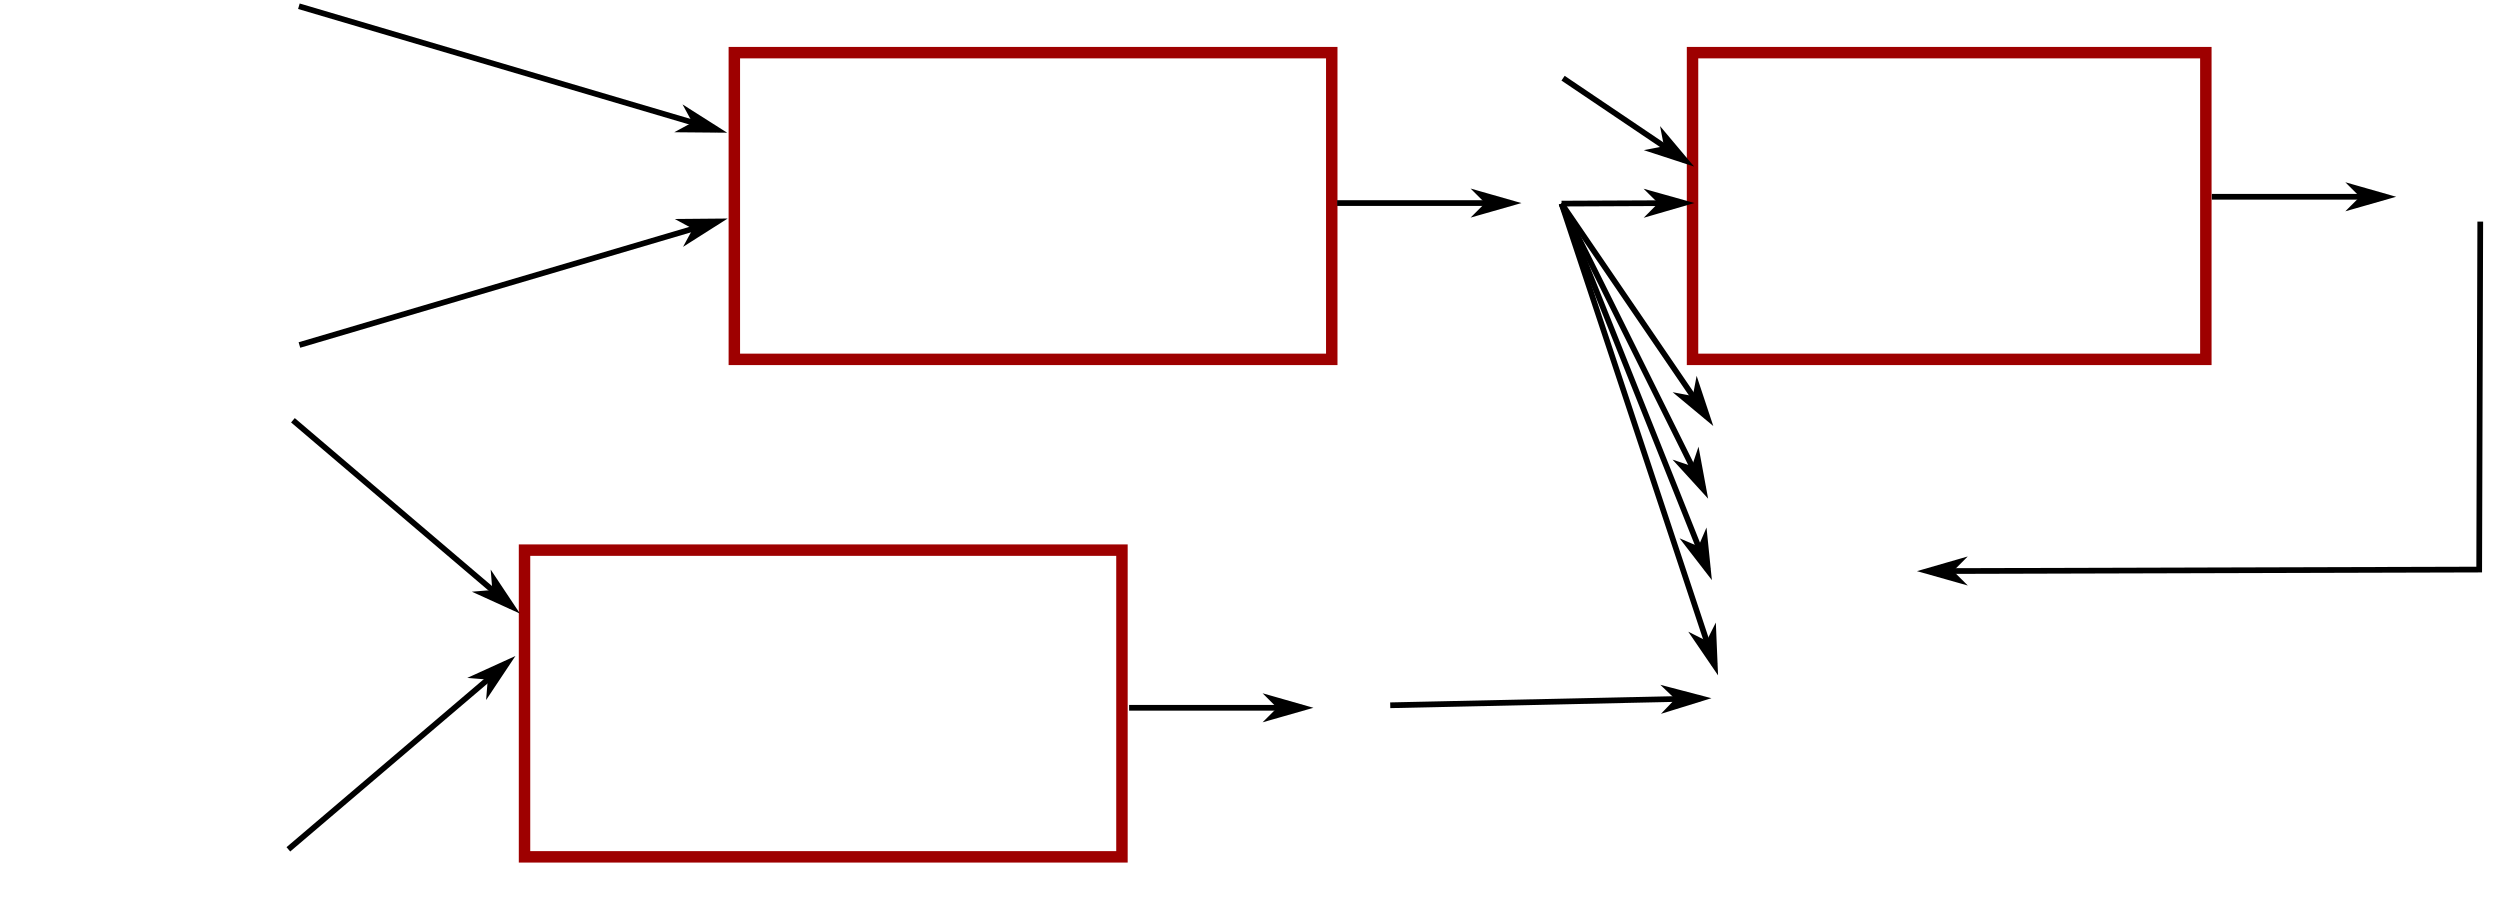
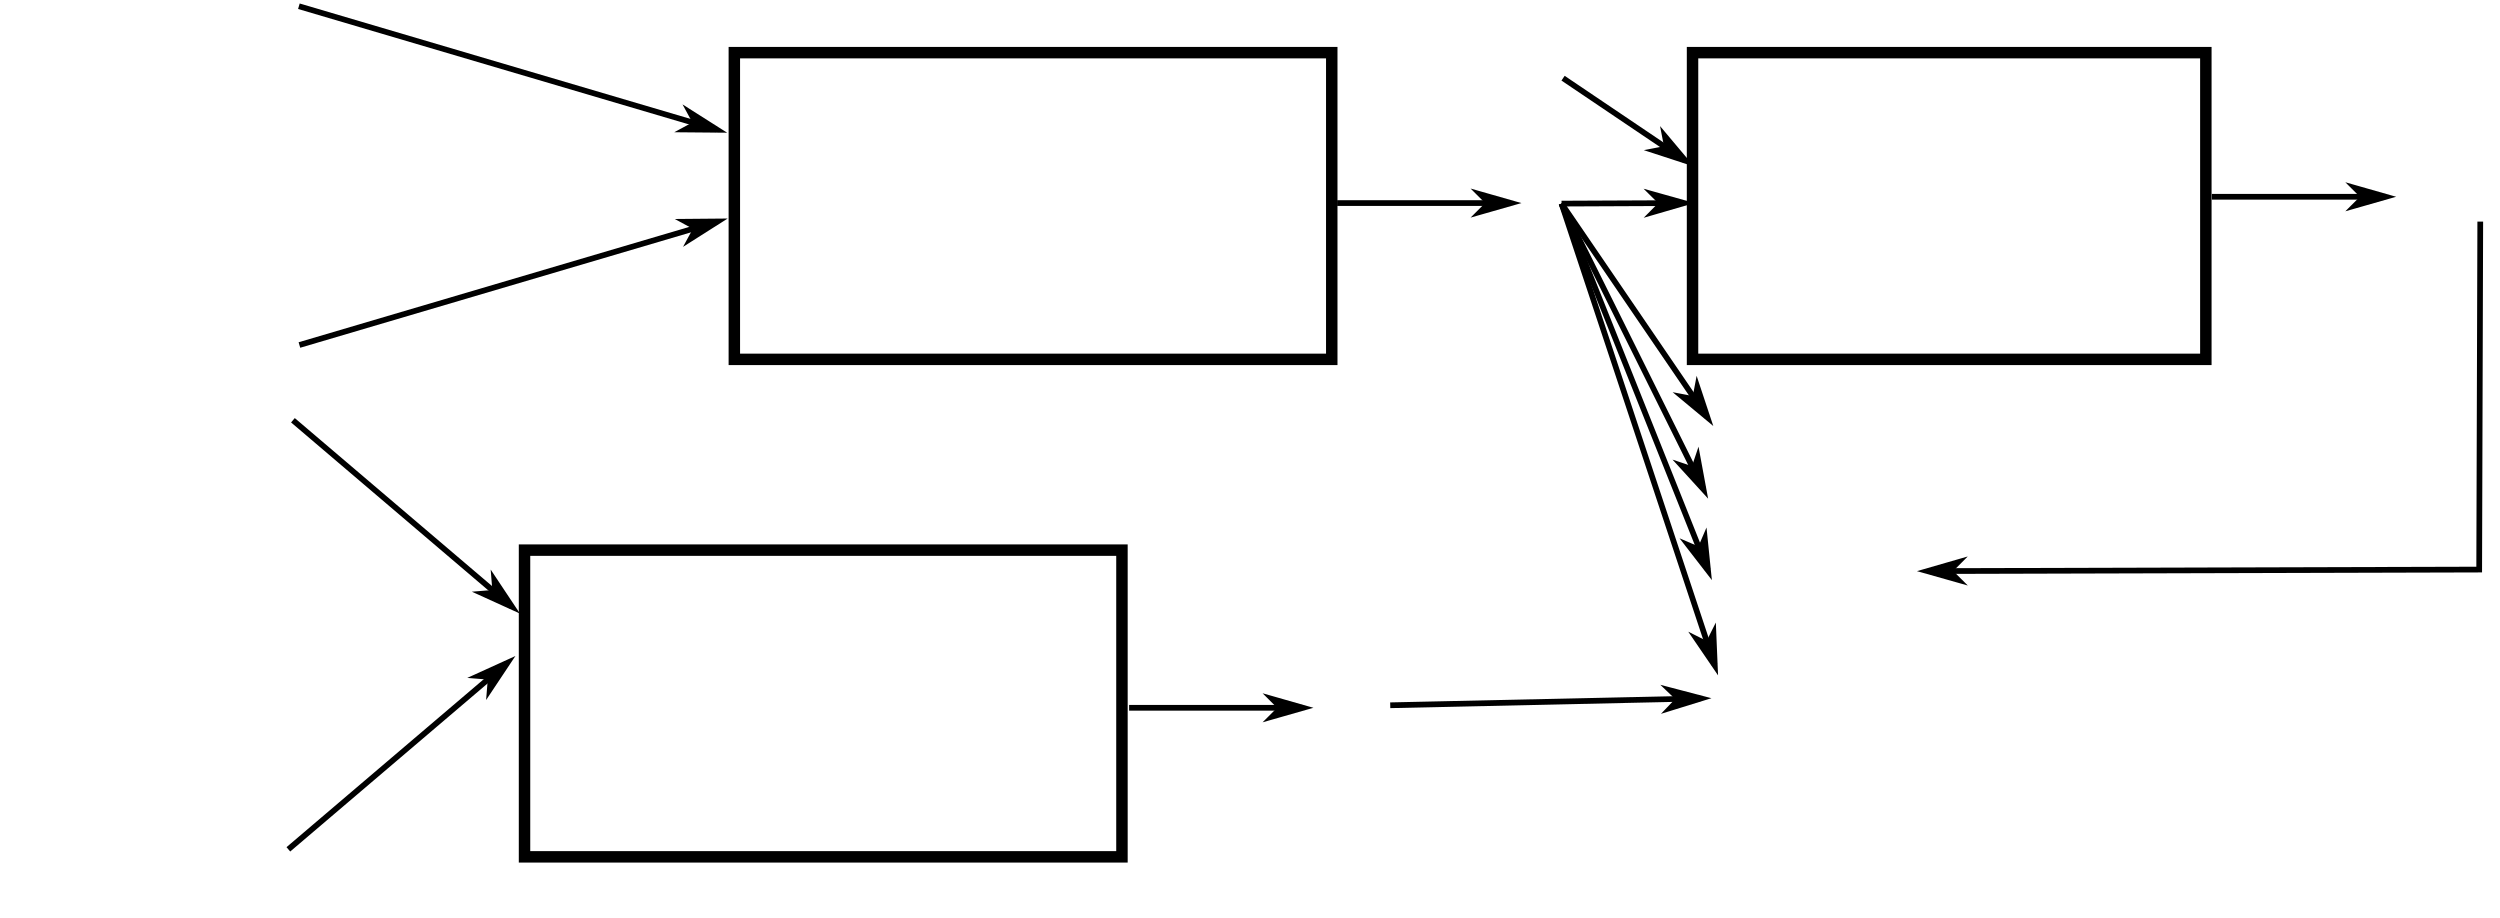
<svg xmlns="http://www.w3.org/2000/svg" width="436.868mm" height="160.381mm" viewBox="0 0 436.868 160.381" version="1.1" id="svg8">
  <defs id="defs2">
    <marker style="overflow:visible" id="marker20942" refX="0" refY="0" orient="auto">
      <path transform="matrix(-0.4,0,0,-0.4,-4,0)" style="fill:#000000;fill-opacity:1;fill-rule:evenodd;stroke:#000000;stroke-width:1pt;stroke-opacity:1" d="M 0,0 5,-5 -12.5,0 5,5 Z" id="path20940" />
    </marker>
    <marker style="overflow:visible" id="marker19567" refX="0" refY="0" orient="auto">
      <path transform="matrix(-0.4,0,0,-0.4,-4,0)" style="fill:#000000;fill-opacity:1;fill-rule:evenodd;stroke:#000000;stroke-width:1pt;stroke-opacity:1" d="M 0,0 5,-5 -12.5,0 5,5 Z" id="path19565" />
    </marker>
    <marker orient="auto" refY="0" refX="0" id="marker18145" style="overflow:visible">
      <path id="path18143" d="M 0,0 5,-5 -12.5,0 5,5 Z" style="fill:#000000;fill-opacity:1;fill-rule:evenodd;stroke:#000000;stroke-width:1pt;stroke-opacity:1" transform="matrix(-0.4,0,0,-0.4,-4,0)" />
    </marker>
    <marker style="overflow:visible" id="marker17611" refX="0" refY="0" orient="auto">
      <path transform="matrix(-0.4,0,0,-0.4,-4,0)" style="fill:#000000;fill-opacity:1;fill-rule:evenodd;stroke:#000000;stroke-width:1pt;stroke-opacity:1" d="M 0,0 5,-5 -12.5,0 5,5 Z" id="path17609" />
    </marker>
    <marker style="overflow:visible" id="marker15703" refX="0" refY="0" orient="auto">
      <path transform="matrix(-0.4,0,0,-0.4,-4,0)" style="fill:#000000;fill-opacity:1;fill-rule:evenodd;stroke:#000000;stroke-width:1pt;stroke-opacity:1" d="M 0,0 5,-5 -12.5,0 5,5 Z" id="path15701" />
    </marker>
    <marker orient="auto" refY="0" refX="0" id="marker15403" style="overflow:visible">
      <path id="path15401" d="M 0,0 5,-5 -12.5,0 5,5 Z" style="fill:#000000;fill-opacity:1;fill-rule:evenodd;stroke:#000000;stroke-width:1pt;stroke-opacity:1" transform="matrix(-0.4,0,0,-0.4,-4,0)" />
    </marker>
    <marker style="overflow:visible" id="marker14801" refX="0" refY="0" orient="auto">
      <path transform="matrix(-0.4,0,0,-0.4,-4,0)" style="fill:#000000;fill-opacity:1;fill-rule:evenodd;stroke:#000000;stroke-width:1pt;stroke-opacity:1" d="M 0,0 5,-5 -12.5,0 5,5 Z" id="path14799" />
    </marker>
    <marker style="overflow:visible" id="marker13985" refX="0" refY="0" orient="auto">
      <path transform="matrix(-0.4,0,0,-0.4,-4,0)" style="fill:#000000;fill-opacity:1;fill-rule:evenodd;stroke:#000000;stroke-width:1pt;stroke-opacity:1" d="M 0,0 5,-5 -12.5,0 5,5 Z" id="path13983" />
    </marker>
    <marker orient="auto" refY="0" refX="0" id="marker12882" style="overflow:visible">
      <path id="path12880" d="M 0,0 5,-5 -12.5,0 5,5 Z" style="fill:#000000;fill-opacity:1;fill-rule:evenodd;stroke:#000000;stroke-width:1pt;stroke-opacity:1" transform="matrix(-0.4,0,0,-0.4,-4,0)" />
    </marker>
    <marker orient="auto" refY="0" refX="0" id="marker11572" style="overflow:visible">
      <path id="path11570" d="M 0,0 5,-5 -12.5,0 5,5 Z" style="fill:#000000;fill-opacity:1;fill-rule:evenodd;stroke:#000000;stroke-width:1pt;stroke-opacity:1" transform="matrix(-0.4,0,0,-0.4,-4,0)" />
    </marker>
    <marker orient="auto" refY="0" refX="0" id="marker11446" style="overflow:visible">
      <path id="path11444" d="M 0,0 5,-5 -12.5,0 5,5 Z" style="fill:#000000;fill-opacity:1;fill-rule:evenodd;stroke:#000000;stroke-width:1pt;stroke-opacity:1" transform="matrix(-0.4,0,0,-0.4,-4,0)" />
    </marker>
    <marker orient="auto" refY="0" refX="0" id="marker11186" style="overflow:visible">
      <path id="path11184" d="M 0,0 5,-5 -12.5,0 5,5 Z" style="fill:#000000;fill-opacity:1;fill-rule:evenodd;stroke:#000000;stroke-width:1pt;stroke-opacity:1" transform="matrix(-0.4,0,0,-0.4,-4,0)" />
    </marker>
    <marker style="overflow:visible" id="marker11074" refX="0" refY="0" orient="auto">
      <path transform="matrix(-0.4,0,0,-0.4,-4,0)" style="fill:#000000;fill-opacity:1;fill-rule:evenodd;stroke:#000000;stroke-width:1pt;stroke-opacity:1" d="M 0,0 5,-5 -12.5,0 5,5 Z" id="path11072" />
    </marker>
    <marker orient="auto" refY="0" refX="0" id="marker10962" style="overflow:visible">
      <path id="path10960" d="M 0,0 5,-5 -12.5,0 5,5 Z" style="fill:#000000;fill-opacity:1;fill-rule:evenodd;stroke:#000000;stroke-width:1pt;stroke-opacity:1" transform="matrix(-0.4,0,0,-0.4,-4,0)" />
    </marker>
    <marker style="overflow:visible" id="marker10856" refX="0" refY="0" orient="auto">
      <path transform="matrix(-0.4,0,0,-0.4,-4,0)" style="fill:#000000;fill-opacity:1;fill-rule:evenodd;stroke:#000000;stroke-width:1pt;stroke-opacity:1" d="M 0,0 5,-5 -12.5,0 5,5 Z" id="path10854" />
    </marker>
    <marker style="overflow:visible" id="marker10444" refX="0" refY="0" orient="auto">
      <path transform="matrix(-0.4,0,0,-0.4,-4,0)" style="fill:#000000;fill-opacity:1;fill-rule:evenodd;stroke:#000000;stroke-width:1pt;stroke-opacity:1" d="M 0,0 5,-5 -12.5,0 5,5 Z" id="path10442" />
    </marker>
    <marker orient="auto" refY="0" refX="0" id="marker9788" style="overflow:visible">
      <path id="path9786" d="M 0,0 5,-5 -12.5,0 5,5 Z" style="fill:#000000;fill-opacity:1;fill-rule:evenodd;stroke:#000000;stroke-width:1pt;stroke-opacity:1" transform="matrix(-0.4,0,0,-0.4,-4,0)" />
    </marker>
    <marker orient="auto" refY="0" refX="0" id="marker8952" style="overflow:visible">
      <path id="path8950" d="M 0,0 5,-5 -12.5,0 5,5 Z" style="fill:#000000;fill-opacity:1;fill-rule:evenodd;stroke:#000000;stroke-width:1pt;stroke-opacity:1" transform="matrix(-0.4,0,0,-0.4,-4,0)" />
    </marker>
    <marker style="overflow:visible" id="marker8056" refX="0" refY="0" orient="auto">
      <path transform="matrix(-0.4,0,0,-0.4,-4,0)" style="fill:#000000;fill-opacity:1;fill-rule:evenodd;stroke:#000000;stroke-width:1pt;stroke-opacity:1" d="M 0,0 5,-5 -12.5,0 5,5 Z" id="path8054" />
    </marker>
    <marker style="overflow:visible" id="marker4625" refX="0" refY="0" orient="auto">
      <path transform="matrix(-0.4,0,0,-0.4,-4,0)" style="fill:#000000;fill-opacity:1;fill-rule:evenodd;stroke:#000000;stroke-width:1pt;stroke-opacity:1" d="M 0,0 5,-5 -12.5,0 5,5 Z" id="path4623" />
    </marker>
    <marker style="overflow:visible" id="marker2707" refX="0" refY="0" orient="auto">
      <path transform="matrix(-0.4,0,0,-0.4,-4,0)" style="fill:#000000;fill-opacity:1;fill-rule:evenodd;stroke:#000000;stroke-width:1pt;stroke-opacity:1" d="M 0,0 5,-5 -12.5,0 5,5 Z" id="path2705" />
    </marker>
    <marker orient="auto" refY="0" refX="0" id="Arrow1Mend" style="overflow:visible">
      <path id="path940" d="M 0,0 5,-5 -12.5,0 5,5 Z" style="fill:#000000;fill-opacity:1;fill-rule:evenodd;stroke:#000000;stroke-width:1pt;stroke-opacity:1" transform="matrix(-0.4,0,0,-0.4,-4,0)" />
    </marker>
    <marker style="overflow:visible" id="marker1241" refX="0" refY="0" orient="auto">
      <path transform="matrix(-0.8,0,0,-0.8,-10,0)" style="fill:#000000;fill-opacity:1;fill-rule:evenodd;stroke:#000000;stroke-width:1pt;stroke-opacity:1" d="M 0,0 5,-5 -12.5,0 5,5 Z" id="path1239" />
    </marker>
  </defs>
  <g id="layer1" transform="translate(53.45591,-68.96816)">
-     <rect style="fill:none;fill-opacity:1;stroke:#9e0000;stroke-width:2;stroke-miterlimit:4;stroke-dasharray:none;stroke-dashoffset:0;stroke-opacity:1;paint-order:normal" id="rect10" width="104.399" height="53.598" x="74.867" y="78.168" />
-     <flowRoot xml:space="preserve" id="flowRoot819" style="font-style:normal;font-weight:normal;font-size:38.186px;line-height:1.25;font-family:sans-serif;letter-spacing:0px;word-spacing:0px;fill:#9e0000;fill-opacity:1;stroke:none;stroke-width:0.58" transform="matrix(0.2550489,0,0,0.2550489,195.9788,45.74325)">
-       <flowRegion id="flowRegion821" style="font-size:38.186px;fill:#9e0000;fill-opacity:1;stroke-width:0.336">
-         <rect id="rect823" width="634.286" height="340" x="-468.571" y="133.948" style="font-size:38.186px;fill:#9e0000;fill-opacity:1;stroke-width:0.58" />
-       </flowRegion>
-       <flowPara id="flowPara825" style="stroke-width:0.58">BuyseTest()</flowPara>
-       <flowPara id="flowPara845" style="stroke-width:0.58" />
+     <rect style="fill:none;fill-opacity:1;stroke:#000000;stroke-width:2;stroke-miterlimit:4;stroke-dasharray:none;stroke-dashoffset:0;stroke-opacity:1;paint-order:normal" id="rect10" width="104.399" height="53.598" x="74.867" y="78.168" />
+     <flowRoot xml:space="preserve" id="flowRoot819" style="font-style:normal;font-weight:normal;font-size:38.186px;line-height:1.25;font-family:sans-serif;letter-spacing:0px;word-spacing:0px;fill:#000000;fill-opacity:1;stroke:none;stroke-width:0.58" transform="matrix(0.2550489,0,0,0.2550489,195.9788,45.74325)">
+       <flowRegion id="flowRegion821" style="font-size:38.186px;fill:#000000;fill-opacity:1;stroke-width:0.336">
+         <rect id="rect823" width="634.286" height="340" x="-468.571" y="133.948" style="font-size:38.186px;fill:#000000;fill-opacity:1;stroke-width:0.58" />
+       </flowRegion>
+       <flowPara id="flowPara825" style="stroke-width:0.58;fill:#000000;fill-opacity:1">BuyseTest()</flowPara>
+       <flowPara id="flowPara845" style="stroke-width:0.58;fill:#000000;fill-opacity:1" />
    </flowRoot>
    <flowRoot transform="matrix(0.1478155,0,0,0.1478155,11.57454,52.30744)" style="font-style:normal;font-weight:normal;font-size:38.186px;line-height:1.25;font-family:sans-serif;letter-spacing:0px;word-spacing:0px;fill:#000000;fill-opacity:1;stroke:none" id="flowRoot855" xml:space="preserve">
      <flowRegion id="flowRegion849" style="font-size:38.186px">
        <rect y="133.948" x="-468.571" height="340" width="634.286" id="rect847" style="font-size:38.186px" />
      </flowRegion>
      <flowPara id="flowPara851" />
      <flowPara id="flowPara853" />
    </flowRoot>
    <flowRoot transform="matrix(0.1478155,0,0,0.1478155,19.09146,48.46283)" style="font-style:normal;font-weight:normal;font-size:38.186px;line-height:1.25;font-family:sans-serif;letter-spacing:0px;word-spacing:0px;fill:#000000;fill-opacity:1;stroke:none" id="flowRoot875" xml:space="preserve">
      <flowRegion id="flowRegion871" style="font-size:38.186px">
        <rect y="133.948" x="-468.571" height="319.543" width="693.099" id="rect869" style="font-size:38.186px" />
      </flowRegion>
      <flowPara id="flowPara873" style="font-weight:bold">User input</flowPara>
      <flowPara style="font-weight:bold" id="flowPara2685">
        <flowSpan style="font-weight:normal" id="flowSpan2687">data</flowSpan>
      </flowPara>
      <flowPara style="font-weight:bold" id="flowPara2689">
        <flowSpan style="font-weight:normal" id="flowSpan2691">formula (outcome, thresholds, ...)</flowSpan>
      </flowPara>
      <flowPara style="font-weight:bold" id="flowPara2693">
        <flowSpan style="font-weight:normal" id="flowSpan2695">...</flowSpan>
      </flowPara>
    </flowRoot>
    <flowRoot xml:space="preserve" id="flowRoot891" style="font-style:normal;font-weight:normal;font-size:40px;line-height:1.25;font-family:sans-serif;letter-spacing:0px;word-spacing:0px;fill:#000000;fill-opacity:1;stroke:none" transform="matrix(0.1478155,0,0,0.1478155,19.51204,105.6021)">
-       <flowRegion id="flowRegion887">
-         <rect id="rect885" width="634.286" height="340" x="-468.571" y="133.948" />
-       </flowRegion>
-       <flowPara id="flowPara889" style="font-weight:bold;font-size:38.186px">Default values</flowPara>
-       <flowPara style="font-weight:bold;font-size:38.186px" id="flowPara2681">
-         <flowSpan style="font-weight:normal;fill:#9e0000;fill-opacity:1" id="flowSpan2683">BuyseTest.options()</flowSpan>
+       <flowRegion id="flowRegion887" style="fill:#000000;fill-opacity:1">
+         <rect id="rect885" width="634.286" height="340" x="-468.571" y="133.948" style="fill:#000000;fill-opacity:1" />
+       </flowRegion>
+       <flowPara id="flowPara889" style="font-weight:bold;font-size:38.186px;fill:#000000;fill-opacity:1">Default values</flowPara>
+       <flowPara style="font-weight:bold;font-size:38.186px;fill:#000000;fill-opacity:1" id="flowPara2681">
+         <flowSpan style="font-weight:normal;fill:#000000;fill-opacity:1" id="flowSpan2683">BuyseTest.options()</flowSpan>
      </flowPara>
    </flowRoot>
    <path id="path1237" d="M -1.226,70.058 71.724,91.602" style="fill:none;stroke:#000000;stroke-width:1;stroke-linecap:butt;stroke-linejoin:miter;stroke-miterlimit:4;stroke-dasharray:none;stroke-opacity:1;marker-end:url(#Arrow1Mend)" />
-     <flowRoot xml:space="preserve" id="flowRoot1465" style="font-style:normal;font-weight:normal;font-size:40px;line-height:1.25;font-family:sans-serif;letter-spacing:0px;word-spacing:0px;fill:#000000;fill-opacity:1;stroke:none" transform="matrix(0.1478155,0,0,0.1478155,146.89,77.9561)">
-       <flowRegion id="flowRegion1461">
-         <rect id="rect1459" width="634.286" height="340" x="-468.571" y="133.948" />
-       </flowRegion>
-       <flowPara id="flowPara1781" style="font-size:38.186px">check &amp; process user input</flowPara>
-       <flowPara id="flowPara1467" style="font-size:38.186px">reformat data</flowPara>
-       <flowPara style="font-size:38.186px" id="flowPara3935" />
-       <flowPara style="font-size:38.186px" id="flowPara3937">perform GPC in C++ (<flowSpan style="fill:#9e0000;fill-opacity:1" id="flowSpan3943">GPC2_cpp</flowSpan>)</flowPara>
-       <flowPara style="font-size:38.186px" id="flowPara3939" />
-       <flowPara style="font-size:38.186px" id="flowPara3941" />
+     <flowRoot xml:space="preserve" id="flowRoot1465" style="font-style:normal;font-weight:normal;font-size:40px;line-height:1.25;font-family:sans-serif;letter-spacing:0px;word-spacing:0px;fill:#000000;fill-opacity:1;stroke:none" transform="matrix(0.1478155,0,0,0.1478155,147.268,73.42039)">
+       <flowRegion id="flowRegion1461" style="fill:#000000;fill-opacity:1">
+         <rect id="rect1459" width="634.286" height="340" x="-468.571" y="133.948" style="fill:#000000;fill-opacity:1" />
+       </flowRegion>
+       <flowPara id="flowPara1781" style="font-size:38.186px;fill:#000000;fill-opacity:1">check &amp; process user input</flowPara>
+       <flowPara id="flowPara1467" style="font-size:38.186px;fill:#000000;fill-opacity:1">reformat data</flowPara>
+       <flowPara style="font-size:38.186px;fill:#000000;fill-opacity:1" id="flowPara3935" />
+       <flowPara style="font-size:38.186px;fill:#000000;fill-opacity:1" id="flowPara3937">perform GPC in C++ (<flowSpan style="fill:#000000;fill-opacity:1" id="flowSpan3943">GPC2_cpp</flowSpan>)</flowPara>
+       <flowPara style="font-size:38.186px;fill:#000000;fill-opacity:1" id="flowPara3939" />
+       <flowPara style="font-size:38.186px;fill:#000000;fill-opacity:1" id="flowPara3941" />
    </flowRoot>
    <path style="fill:none;stroke:#000000;stroke-width:1;stroke-linecap:butt;stroke-linejoin:miter;stroke-miterlimit:4;stroke-dasharray:none;stroke-opacity:1;marker-end:url(#marker2707)" d="M -1.134,129.257 71.815,107.713" id="path2703" />
    <path style="fill:none;stroke:#000000;stroke-width:1;stroke-linecap:butt;stroke-linejoin:miter;stroke-miterlimit:4;stroke-dasharray:none;stroke-opacity:1;marker-end:url(#marker4625)" d="m 180.203,104.454 h 30.238" id="path4621" />
    <flowRoot xml:space="preserve" id="flowRoot5593" style="font-style:normal;font-weight:normal;font-size:40px;line-height:1.25;font-family:sans-serif;letter-spacing:0px;word-spacing:0px;fill:#9e0000;fill-opacity:1;stroke:none" transform="matrix(0.2645833,0,0,0.2645833,-10.96131,40.06548)">
      <flowRegion id="flowRegion5595" style="fill:#9e0000;fill-opacity:1">
        <rect id="rect5597" width="432.857" height="138.571" x="728.571" y="189.663" style="fill:#9e0000;fill-opacity:1" />
      </flowRegion>
      <flowPara id="flowPara5599" style="font-weight:bold;font-size:21.333px;fill:#000000;fill-opacity:1">S4 object</flowPara>
      <flowPara style="font-size:21.333px;fill:#9e0000;fill-opacity:1" id="flowPara5603">S4BuyseTest</flowPara>
    </flowRoot>
-     <rect y="78.168" x="242.31" height="53.598" width="89.699" id="rect5632" style="fill:none;fill-opacity:1;stroke:#9e0000;stroke-width:2;stroke-miterlimit:4;stroke-dasharray:none;stroke-dashoffset:0;stroke-opacity:1;paint-order:normal" />
-     <flowRoot transform="matrix(0.2550489,0,0,0.2550489,160.9881,135.3094)" style="font-style:normal;font-weight:normal;font-size:38.186px;line-height:1.25;font-family:sans-serif;letter-spacing:0px;word-spacing:0px;fill:#9e0000;fill-opacity:1;stroke:none;stroke-width:0.58" id="flowRoot5642" xml:space="preserve">
-       <flowRegion style="font-size:38.186px;fill:#9e0000;fill-opacity:1;stroke-width:0.336" id="flowRegion5636">
-         <rect style="font-size:38.186px;fill:#9e0000;fill-opacity:1;stroke-width:0.58" y="133.948" x="-468.571" height="340" width="634.286" id="rect5634" />
-       </flowRegion>
-       <flowPara style="stroke-width:0.58" id="flowPara5638">powerBuyseTest()</flowPara>
-       <flowPara style="stroke-width:0.58" id="flowPara5640" />
-     </flowRoot>
-     <rect style="fill:none;fill-opacity:1;stroke:#9e0000;stroke-width:2;stroke-miterlimit:4;stroke-dasharray:none;stroke-dashoffset:0;stroke-opacity:1;paint-order:normal" id="rect8030" width="104.399" height="53.598" x="38.203" y="165.102" />
-     <flowRoot transform="matrix(0.2550489,0,0,0.2550489,364.9564,47.38788)" style="font-style:normal;font-weight:normal;font-size:38.186px;line-height:1.25;font-family:sans-serif;letter-spacing:0px;word-spacing:0px;fill:#9e0000;fill-opacity:1;stroke:none;stroke-width:0.58" id="flowRoot8870" xml:space="preserve">
-       <flowRegion style="font-size:38.186px;fill:#9e0000;fill-opacity:1;stroke-width:0.336" id="flowRegion8864">
-         <rect style="font-size:38.186px;fill:#9e0000;fill-opacity:1;stroke-width:0.58" y="133.948" x="-468.571" height="340" width="634.286" id="rect8862" />
-       </flowRegion>
-       <flowPara style="stroke-width:0.58" id="flowPara8866">sensitivity()</flowPara>
-       <flowPara style="stroke-width:0.58" id="flowPara8868" />
+     <rect y="78.168" x="242.31" height="53.598" width="89.699" id="rect5632" style="fill:none;fill-opacity:1;stroke:#000000;stroke-width:2;stroke-miterlimit:4;stroke-dasharray:none;stroke-dashoffset:0;stroke-opacity:1;paint-order:normal" />
+     <flowRoot transform="matrix(0.2550489,0,0,0.2550489,160.9881,135.3094)" style="font-style:normal;font-weight:normal;font-size:38.186px;line-height:1.25;font-family:sans-serif;letter-spacing:0px;word-spacing:0px;fill:#000000;fill-opacity:1;stroke:none;stroke-width:0.58" id="flowRoot5642" xml:space="preserve">
+       <flowRegion style="font-size:38.186px;fill:#000000;fill-opacity:1;stroke-width:0.336" id="flowRegion5636">
+         <rect style="font-size:38.186px;fill:#000000;fill-opacity:1;stroke-width:0.58" y="133.948" x="-468.571" height="340" width="634.286" id="rect5634" />
+       </flowRegion>
+       <flowPara style="stroke-width:0.58;fill:#000000;fill-opacity:1" id="flowPara5638">powerBuyseTest()</flowPara>
+       <flowPara style="stroke-width:0.58;fill:#000000;fill-opacity:1" id="flowPara5640" />
+     </flowRoot>
+     <rect style="fill:none;fill-opacity:1;stroke:#000000;stroke-width:2;stroke-miterlimit:4;stroke-dasharray:none;stroke-dashoffset:0;stroke-opacity:1;paint-order:normal" id="rect8030" width="104.399" height="53.598" x="38.203" y="165.102" />
+     <flowRoot transform="matrix(0.2550489,0,0,0.2550489,364.9564,47.38788)" style="font-style:normal;font-weight:normal;font-size:38.186px;line-height:1.25;font-family:sans-serif;letter-spacing:0px;word-spacing:0px;fill:#000000;fill-opacity:1;stroke:none;stroke-width:0.58" id="flowRoot8870" xml:space="preserve">
+       <flowRegion style="font-size:38.186px;fill:#000000;fill-opacity:1;stroke-width:0.336" id="flowRegion8864">
+         <rect style="font-size:38.186px;fill:#000000;fill-opacity:1;stroke-width:0.58" y="133.948" x="-468.571" height="340" width="634.286" id="rect8862" />
+       </flowRegion>
+       <flowPara style="stroke-width:0.58;fill:#000000;fill-opacity:1" id="flowPara8866">sensitivity()</flowPara>
+       <flowPara style="stroke-width:0.58;fill:#000000;fill-opacity:1" id="flowPara8868" />
    </flowRoot>
    <flowRoot transform="matrix(0.1478155,0,0,0.1478155,111.0759,164.0169)" style="font-style:normal;font-weight:normal;font-size:40px;line-height:1.25;font-family:sans-serif;letter-spacing:0px;word-spacing:0px;fill:#000000;fill-opacity:1;stroke:none" id="flowRoot8890" xml:space="preserve">
      <flowRegion id="flowRegion8874">
        <rect y="133.948" x="-468.571" height="340" width="634.286" id="rect8872" />
      </flowRegion>
      <flowPara id="flowPara8888" style="font-size:38.186px">simulate data</flowPara>
      <flowPara style="font-size:38.186px" id="flowPara8914">perform GPC on each dataset</flowPara>
      <flowPara style="font-size:38.186px" id="flowPara12852">collect and summarize results </flowPara>
    </flowRoot>
    <flowRoot xml:space="preserve" id="flowRoot8924" style="font-style:normal;font-weight:normal;font-size:40px;line-height:1.25;font-family:sans-serif;letter-spacing:0px;word-spacing:0px;fill:#000000;fill-opacity:1;stroke:none" transform="matrix(0.1478155,0,0,0.1478155,316.0451,79.42597)">
      <flowRegion id="flowRegion8918">
        <rect id="rect8916" width="634.286" height="340" x="-468.571" y="133.948" />
      </flowRegion>
-       <flowPara style="font-size:38.186px" id="flowPara8928">identify set of GPC analyses</flowPara>
-       <flowPara style="font-size:38.186px" id="flowPara10432">run GPC</flowPara>
-       <flowPara style="font-size:38.186px" id="flowPara8930">statistical inference</flowPara>
+       <flowPara style="font-size:38.186px" id="flowPara8928">run a set of GPC analyses</flowPara>
+       <flowPara style="font-size:38.186px" id="flowPara8930" />
    </flowRoot>
    <path id="path8938" d="M 333.059,103.354 H 363.297" style="fill:none;stroke:#000000;stroke-width:1;stroke-linecap:butt;stroke-linejoin:miter;stroke-miterlimit:4;stroke-dasharray:none;stroke-opacity:1;marker-end:url(#marker8952)" />
-     <flowRoot transform="matrix(0.2645833,0,0,0.2645833,141.8943,38.96549)" style="font-style:normal;font-weight:normal;font-size:40px;line-height:1.25;font-family:sans-serif;letter-spacing:0px;word-spacing:0px;fill:#9e0000;fill-opacity:1;stroke:none" id="flowRoot8948" xml:space="preserve">
-       <flowRegion style="fill:#9e0000;fill-opacity:1" id="flowRegion8942">
-         <rect style="fill:#9e0000;fill-opacity:1" y="189.663" x="728.571" height="486.064" width="384.37" id="rect8940" />
+     <flowRoot transform="matrix(0.2645833,0,0,0.2645833,141.8943,38.96549)" style="font-style:normal;font-weight:normal;font-size:40px;line-height:1.25;font-family:sans-serif;letter-spacing:0px;word-spacing:0px;fill:#000000;fill-opacity:1;stroke:none" id="flowRoot8948" xml:space="preserve">
+       <flowRegion style="fill:#000000;fill-opacity:1" id="flowRegion8942">
+         <rect style="fill:#000000;fill-opacity:1" y="189.663" x="728.571" height="486.064" width="384.37" id="rect8940" />
      </flowRegion>
      <flowPara style="font-weight:bold;font-size:21.333px;fill:#000000;fill-opacity:1" id="flowPara1975">data.frame</flowPara>
-       <flowPara style="font-weight:normal;font-size:21.333px;fill:#9e0000;fill-opacity:1;-inkscape-font-specification:sans-serif;font-family:sans-serif;font-style:normal;font-stretch:normal;font-variant:normal" id="flowPara1986">S3sensitivity</flowPara>
-     </flowRoot>
-     <flowRoot transform="matrix(0.2645833,0,0,0.2645833,-10.96131,40.06548)" style="font-style:normal;font-weight:normal;font-size:40px;line-height:1.25;font-family:sans-serif;letter-spacing:0px;word-spacing:0px;fill:#9e0000;fill-opacity:1;stroke:none" id="flowRoot9442" xml:space="preserve">
-       <flowRegion style="fill:#9e0000;fill-opacity:1" id="flowRegion9436">
-         <rect style="fill:#9e0000;fill-opacity:1" y="189.663" x="728.571" height="138.571" width="432.857" id="rect9434" />
+       <flowPara style="font-weight:normal;font-size:21.333px;fill:#000000;fill-opacity:1;-inkscape-font-specification:sans-serif;font-family:sans-serif;font-style:normal;font-stretch:normal;font-variant:normal" id="flowPara1986">S3sensitivity</flowPara>
+     </flowRoot>
+     <flowRoot transform="matrix(0.2645833,0,0,0.2645833,-10.96131,40.06548)" style="font-style:normal;font-weight:normal;font-size:40px;line-height:1.25;font-family:sans-serif;letter-spacing:0px;word-spacing:0px;fill:#000000;fill-opacity:1;stroke:none" id="flowRoot9442" xml:space="preserve">
+       <flowRegion style="fill:#000000;fill-opacity:1" id="flowRegion9436">
+         <rect style="fill:#000000;fill-opacity:1" y="189.663" x="728.571" height="138.571" width="432.857" id="rect9434" />
      </flowRegion>
      <flowPara style="font-weight:bold;font-size:21.333px;fill:#000000;fill-opacity:1" id="flowPara9438">S4 object</flowPara>
-       <flowPara id="flowPara9440" style="font-size:21.333px;fill:#9e0000;fill-opacity:1">S4BuyseTest</flowPara>
+       <flowPara id="flowPara9440" style="font-size:21.333px;fill:#000000;fill-opacity:1">S4BuyseTest</flowPara>
    </flowRoot>
    <path id="path9774" d="m 143.854,192.653 h 30.238" style="fill:none;stroke:#000000;stroke-width:1;stroke-linecap:butt;stroke-linejoin:miter;stroke-miterlimit:4;stroke-dasharray:none;stroke-opacity:1;marker-end:url(#marker9788)" />
-     <flowRoot xml:space="preserve" id="flowRoot9784" style="font-style:normal;font-weight:normal;font-size:40px;line-height:1.25;font-family:sans-serif;letter-spacing:0px;word-spacing:0px;fill:#9e0000;fill-opacity:1;stroke:none" transform="matrix(0.2645833,0,0,0.2645833,-47.30997,128.2644)">
-       <flowRegion id="flowRegion9778" style="fill:#9e0000;fill-opacity:1">
-         <rect id="rect9776" width="432.857" height="138.571" x="728.571" y="189.663" style="fill:#9e0000;fill-opacity:1" />
+     <flowRoot xml:space="preserve" id="flowRoot9784" style="font-style:normal;font-weight:normal;font-size:40px;line-height:1.25;font-family:sans-serif;letter-spacing:0px;word-spacing:0px;fill:#000000;fill-opacity:1;stroke:none" transform="matrix(0.2645833,0,0,0.2645833,-47.30997,128.2644)">
+       <flowRegion id="flowRegion9778" style="fill:#000000;fill-opacity:1">
+         <rect id="rect9776" width="432.857" height="138.571" x="728.571" y="189.663" style="fill:#000000;fill-opacity:1" />
      </flowRegion>
      <flowPara id="flowPara9780" style="font-weight:bold;font-size:21.333px;fill:#000000;fill-opacity:1">S4 object</flowPara>
-       <flowPara style="font-size:21.333px;fill:#9e0000;fill-opacity:1" id="flowPara9782">S4BuysePower</flowPara>
+       <flowPara style="font-size:21.333px;fill:#000000;fill-opacity:1" id="flowPara9782">S4BuysePower</flowPara>
    </flowRoot>
    <path id="path11568" d="m 219.418,104.548 21.261,-0.095" style="fill:none;stroke:#000000;stroke-width:1;stroke-linecap:butt;stroke-linejoin:miter;stroke-miterlimit:4;stroke-dasharray:none;stroke-opacity:1;marker-end:url(#marker11572)" />
    <path id="path12878" d="M -2.268,142.408 35.908,174.914" style="fill:none;stroke:#000000;stroke-width:1;stroke-linecap:butt;stroke-linejoin:miter;stroke-miterlimit:4;stroke-dasharray:none;stroke-opacity:1;marker-end:url(#marker12882)" />
    <flowRoot xml:space="preserve" id="flowRoot13844" style="font-style:normal;font-weight:normal;font-size:38.186px;line-height:1.25;font-family:sans-serif;letter-spacing:0px;word-spacing:0px;fill:#000000;fill-opacity:1;stroke:none" transform="matrix(0.1478155,0,0,0.1478155,15.80634,183.3892)">
-       <flowRegion style="font-size:38.186px" id="flowRegion13828">
-         <rect style="font-size:38.186px" id="rect13826" width="693.099" height="319.543" x="-468.571" y="133.948" />
-       </flowRegion>
-       <flowPara style="font-weight:bold" id="flowPara13830">User input</flowPara>
-       <flowPara id="flowPara13834" style="font-weight:bold">
-         <flowSpan style="font-weight:normal" id="flowSpan15289">sample size</flowSpan>
-       </flowPara>
-       <flowPara style="font-weight:normal" id="flowPara15283">  sim (<flowSpan style="fill:#9e0000;fill-opacity:1" id="flowSpan15291">simBuyseTest()</flowSpan>)</flowPara>
-       <flowPara style="font-weight:normal" id="flowPara13851">  ...</flowPara>
+       <flowRegion style="font-size:38.186px;fill:#000000;fill-opacity:1" id="flowRegion13828">
+         <rect style="font-size:38.186px;fill:#000000;fill-opacity:1" id="rect13826" width="693.099" height="319.543" x="-468.571" y="133.948" />
+       </flowRegion>
+       <flowPara style="font-weight:bold;fill:#000000;fill-opacity:1" id="flowPara13830">User input</flowPara>
+       <flowPara id="flowPara13834" style="font-weight:bold;fill:#000000;fill-opacity:1">
+         <flowSpan style="font-weight:normal;fill:#000000;fill-opacity:1" id="flowSpan15289">sample size</flowSpan>
+       </flowPara>
+       <flowPara style="font-weight:normal;fill:#000000;fill-opacity:1" id="flowPara15283">  sim (<flowSpan style="fill:#000000;fill-opacity:1" id="flowSpan15291">simBuyseTest()</flowSpan>)</flowPara>
+       <flowPara style="font-weight:normal;fill:#000000;fill-opacity:1" id="flowPara13851">  ...</flowPara>
    </flowRoot>
    <path style="fill:none;stroke:#000000;stroke-width:1;stroke-linecap:butt;stroke-linejoin:miter;stroke-miterlimit:4;stroke-dasharray:none;stroke-opacity:1;marker-end:url(#marker13985)" d="M -3.066,217.388 35.109,184.882" id="path13981" />
    <path style="fill:none;stroke:#000000;stroke-width:1;stroke-linecap:butt;stroke-linejoin:miter;stroke-miterlimit:4;stroke-dasharray:none;stroke-opacity:1;marker-end:url(#marker14801)" d="m 219.418,104.548 25.408,37.237" id="path14797" />
-     <flowRoot xml:space="preserve" id="flowRoot15261" style="font-style:normal;font-weight:normal;font-size:38.186px;line-height:1.25;font-family:sans-serif;letter-spacing:0px;word-spacing:0px;fill:#9e0000;fill-opacity:1;stroke:none;stroke-width:0.58" transform="matrix(0.2550489,0,0,0.2550489,370.6047,102.9078)">
-       <flowRegion id="flowRegion15255" style="font-size:38.186px;fill:#9e0000;fill-opacity:1;stroke-width:0.336">
-         <rect id="rect15253" width="634.286" height="340" x="-468.571" y="133.948" style="font-size:38.186px;fill:#9e0000;fill-opacity:1;stroke-width:0.58" />
-       </flowRegion>
-       <flowPara id="flowPara15257" style="stroke-width:0.58">coef()</flowPara>
-       <flowPara id="flowPara15259" style="stroke-width:0.58" />
-     </flowRoot>
-     <flowRoot transform="matrix(0.2550489,0,0,0.2550489,370.5809,148.7156)" style="font-style:normal;font-weight:normal;font-size:38.186px;line-height:1.25;font-family:sans-serif;letter-spacing:0px;word-spacing:0px;fill:#9e0000;fill-opacity:1;stroke:none;stroke-width:0.58" id="flowRoot15271" xml:space="preserve">
-       <flowRegion style="font-size:38.186px;fill:#9e0000;fill-opacity:1;stroke-width:0.336" id="flowRegion15265">
-         <rect style="font-size:38.186px;fill:#9e0000;fill-opacity:1;stroke-width:0.58" y="133.948" x="-468.571" height="340" width="634.286" id="rect15263" />
-       </flowRegion>
-       <flowPara style="stroke-width:0.58" id="flowPara15267">summary()</flowPara>
-       <flowPara style="stroke-width:0.58" id="flowPara15269" />
-     </flowRoot>
-     <flowRoot xml:space="preserve" id="flowRoot15281" style="font-style:normal;font-weight:normal;font-size:38.186px;line-height:1.25;font-family:sans-serif;letter-spacing:0px;word-spacing:0px;fill:#9e0000;fill-opacity:1;stroke:none;stroke-width:0.58" transform="matrix(0.2550489,0,0,0.2550489,370.6047,116.3963)">
-       <flowRegion id="flowRegion15275" style="font-size:38.186px;fill:#9e0000;fill-opacity:1;stroke-width:0.336">
-         <rect id="rect15273" width="634.286" height="340" x="-468.571" y="133.948" style="font-size:38.186px;fill:#9e0000;fill-opacity:1;stroke-width:0.58" />
-       </flowRegion>
-       <flowPara id="flowPara15277" style="stroke-width:0.58">confint()</flowPara>
-       <flowPara id="flowPara15279" style="stroke-width:0.58" />
-     </flowRoot>
-     <flowRoot xml:space="preserve" id="flowRoot15301" style="font-style:normal;font-weight:normal;font-size:38.186px;line-height:1.25;font-family:sans-serif;letter-spacing:0px;word-spacing:0px;fill:#9e0000;fill-opacity:1;stroke:none;stroke-width:0.58" transform="matrix(0.2550489,0,0,0.2550489,370.2242,129.8372)">
-       <flowRegion id="flowRegion15295" style="font-size:38.186px;fill:#9e0000;fill-opacity:1;stroke-width:0.336">
-         <rect id="rect15293" width="634.286" height="340" x="-468.571" y="133.948" style="font-size:38.186px;fill:#9e0000;fill-opacity:1;stroke-width:0.58" />
-       </flowRegion>
-       <flowPara id="flowPara15297" style="stroke-width:0.58">plot()</flowPara>
-       <flowPara id="flowPara15299" style="stroke-width:0.58" />
+     <flowRoot xml:space="preserve" id="flowRoot15261" style="font-style:normal;font-weight:normal;font-size:38.186px;line-height:1.25;font-family:sans-serif;letter-spacing:0px;word-spacing:0px;fill:#000000;fill-opacity:1;stroke:none;stroke-width:0.58" transform="matrix(0.2550489,0,0,0.2550489,370.6047,102.9078)">
+       <flowRegion id="flowRegion15255" style="font-size:38.186px;fill:#000000;fill-opacity:1;stroke-width:0.336">
+         <rect id="rect15253" width="634.286" height="340" x="-468.571" y="133.948" style="font-size:38.186px;fill:#000000;fill-opacity:1;stroke-width:0.58" />
+       </flowRegion>
+       <flowPara id="flowPara15257" style="stroke-width:0.58;fill:#000000;fill-opacity:1">coef()</flowPara>
+       <flowPara id="flowPara15259" style="stroke-width:0.58;fill:#000000;fill-opacity:1" />
+     </flowRoot>
+     <flowRoot transform="matrix(0.2550489,0,0,0.2550489,370.5809,148.7156)" style="font-style:normal;font-weight:normal;font-size:38.186px;line-height:1.25;font-family:sans-serif;letter-spacing:0px;word-spacing:0px;fill:#000000;fill-opacity:1;stroke:none;stroke-width:0.58" id="flowRoot15271" xml:space="preserve">
+       <flowRegion style="font-size:38.186px;fill:#000000;fill-opacity:1;stroke-width:0.336" id="flowRegion15265">
+         <rect style="font-size:38.186px;fill:#000000;fill-opacity:1;stroke-width:0.58" y="133.948" x="-468.571" height="340" width="634.286" id="rect15263" />
+       </flowRegion>
+       <flowPara style="stroke-width:0.58;fill:#000000;fill-opacity:1" id="flowPara15267">summary()</flowPara>
+       <flowPara style="stroke-width:0.58;fill:#000000;fill-opacity:1" id="flowPara15269" />
+     </flowRoot>
+     <flowRoot xml:space="preserve" id="flowRoot15281" style="font-style:normal;font-weight:normal;font-size:38.186px;line-height:1.25;font-family:sans-serif;letter-spacing:0px;word-spacing:0px;fill:#000000;fill-opacity:1;stroke:none;stroke-width:0.58" transform="matrix(0.2550489,0,0,0.2550489,370.6047,116.3963)">
+       <flowRegion id="flowRegion15275" style="font-size:38.186px;fill:#000000;fill-opacity:1;stroke-width:0.336">
+         <rect id="rect15273" width="634.286" height="340" x="-468.571" y="133.948" style="font-size:38.186px;fill:#000000;fill-opacity:1;stroke-width:0.58" />
+       </flowRegion>
+       <flowPara id="flowPara15277" style="stroke-width:0.58;fill:#000000;fill-opacity:1">confint()</flowPara>
+       <flowPara id="flowPara15279" style="stroke-width:0.58;fill:#000000;fill-opacity:1" />
+     </flowRoot>
+     <flowRoot xml:space="preserve" id="flowRoot15301" style="font-style:normal;font-weight:normal;font-size:38.186px;line-height:1.25;font-family:sans-serif;letter-spacing:0px;word-spacing:0px;fill:#000000;fill-opacity:1;stroke:none;stroke-width:0.58" transform="matrix(0.2550489,0,0,0.2550489,370.2242,129.8372)">
+       <flowRegion id="flowRegion15295" style="font-size:38.186px;fill:#000000;fill-opacity:1;stroke-width:0.336">
+         <rect id="rect15293" width="634.286" height="340" x="-468.571" y="133.948" style="font-size:38.186px;fill:#000000;fill-opacity:1;stroke-width:0.58" />
+       </flowRegion>
+       <flowPara id="flowPara15297" style="stroke-width:0.58;fill:#000000;fill-opacity:1">plot()</flowPara>
+       <flowPara id="flowPara15299" style="stroke-width:0.58;fill:#000000;fill-opacity:1" />
    </flowRoot>
    <path id="path15399" d="m 219.418,104.548 24.74,49.798" style="fill:none;stroke:#000000;stroke-width:1;stroke-linecap:butt;stroke-linejoin:miter;stroke-miterlimit:4;stroke-dasharray:none;stroke-opacity:1;marker-end:url(#marker15403)" />
    <path style="fill:none;stroke:#000000;stroke-width:1;stroke-linecap:butt;stroke-linejoin:miter;stroke-miterlimit:4;stroke-dasharray:none;stroke-opacity:1;marker-end:url(#marker15703)" d="m 219.418,104.548 25.541,63.964" id="path15699" />
    <path style="fill:none;stroke:#000000;stroke-width:1;stroke-linecap:butt;stroke-linejoin:miter;stroke-miterlimit:4;stroke-dasharray:none;stroke-opacity:1;marker-end:url(#marker17611)" d="m 189.484,192.212 54.163,-1.192" id="path17607" />
-     <flowRoot xml:space="preserve" id="flowRoot18133" style="font-style:normal;font-weight:normal;font-size:38.186px;line-height:1.25;font-family:sans-serif;letter-spacing:0px;word-spacing:0px;fill:#9e0000;fill-opacity:1;stroke:none;stroke-width:0.58" transform="matrix(0.2550489,0,0,0.2550489,369.9009,137.2339)">
-       <flowRegion id="flowRegion18127" style="font-size:38.186px;fill:#9e0000;fill-opacity:1;stroke-width:0.336">
-         <rect id="rect18125" width="634.286" height="340" x="-468.571" y="133.948" style="font-size:38.186px;fill:#9e0000;fill-opacity:1;stroke-width:0.58" />
-       </flowRegion>
-       <flowPara id="flowPara18129" style="stroke-width:0.58">...</flowPara>
-       <flowPara id="flowPara18131" style="stroke-width:0.58" />
+     <flowRoot xml:space="preserve" id="flowRoot18133" style="font-style:normal;font-weight:normal;font-size:38.186px;line-height:1.25;font-family:sans-serif;letter-spacing:0px;word-spacing:0px;fill:#000000;fill-opacity:1;stroke:none;stroke-width:0.58" transform="matrix(0.2550489,0,0,0.2550489,369.9009,137.2339)">
+       <flowRegion id="flowRegion18127" style="font-size:38.186px;fill:#000000;fill-opacity:1;stroke-width:0.336">
+         <rect id="rect18125" width="634.286" height="340" x="-468.571" y="133.948" style="font-size:38.186px;fill:#000000;fill-opacity:1;stroke-width:0.58" />
+       </flowRegion>
+       <flowPara id="flowPara18129" style="stroke-width:0.58;fill:#000000;fill-opacity:1">...</flowPara>
+       <flowPara id="flowPara18131" style="stroke-width:0.58;fill:#000000;fill-opacity:1" />
    </flowRoot>
    <path id="path18141" d="m 219.418,104.548 26.731,80.57" style="fill:none;stroke:#000000;stroke-width:1;stroke-linecap:butt;stroke-linejoin:miter;stroke-miterlimit:4;stroke-dasharray:none;stroke-opacity:1;marker-end:url(#marker18145)" />
    <path style="fill:none;stroke:#000000;stroke-width:1;stroke-linecap:butt;stroke-linejoin:miter;stroke-miterlimit:4;stroke-dasharray:none;stroke-opacity:1;marker-end:url(#marker19567)" d="m 379.963,107.692 -0.187,60.807 -96.284,0.268" id="path19563" />
    <flowRoot xml:space="preserve" id="flowRoot20925" style="font-style:normal;font-weight:normal;font-size:38.186px;line-height:1.25;font-family:sans-serif;letter-spacing:0px;word-spacing:0px;fill:#000000;fill-opacity:1;stroke:none" transform="matrix(0.1478155,0,0,0.1478155,262.3067,48.46283)">
      <flowRegion style="font-size:38.186px" id="flowRegion20909">
        <rect style="font-size:38.186px" id="rect20907" width="693.099" height="319.543" x="-468.571" y="133.948" />
      </flowRegion>
      <flowPara style="font-weight:bold" id="flowPara20911">User input</flowPara>
      <flowPara id="flowPara20919" style="font-weight:bold">
        <flowSpan style="font-weight:normal" id="flowSpan20930">threshold</flowSpan>
      </flowPara>
      <flowPara id="flowPara20923" style="font-weight:normal">  ...</flowPara>
    </flowRoot>
    <path style="fill:none;stroke:#000000;stroke-width:1;stroke-linecap:butt;stroke-linejoin:miter;stroke-miterlimit:4;stroke-dasharray:none;stroke-opacity:1;marker-end:url(#marker20942)" d="m 219.685,82.632 21.261,14.338" id="path20938" />
  </g>
</svg>
